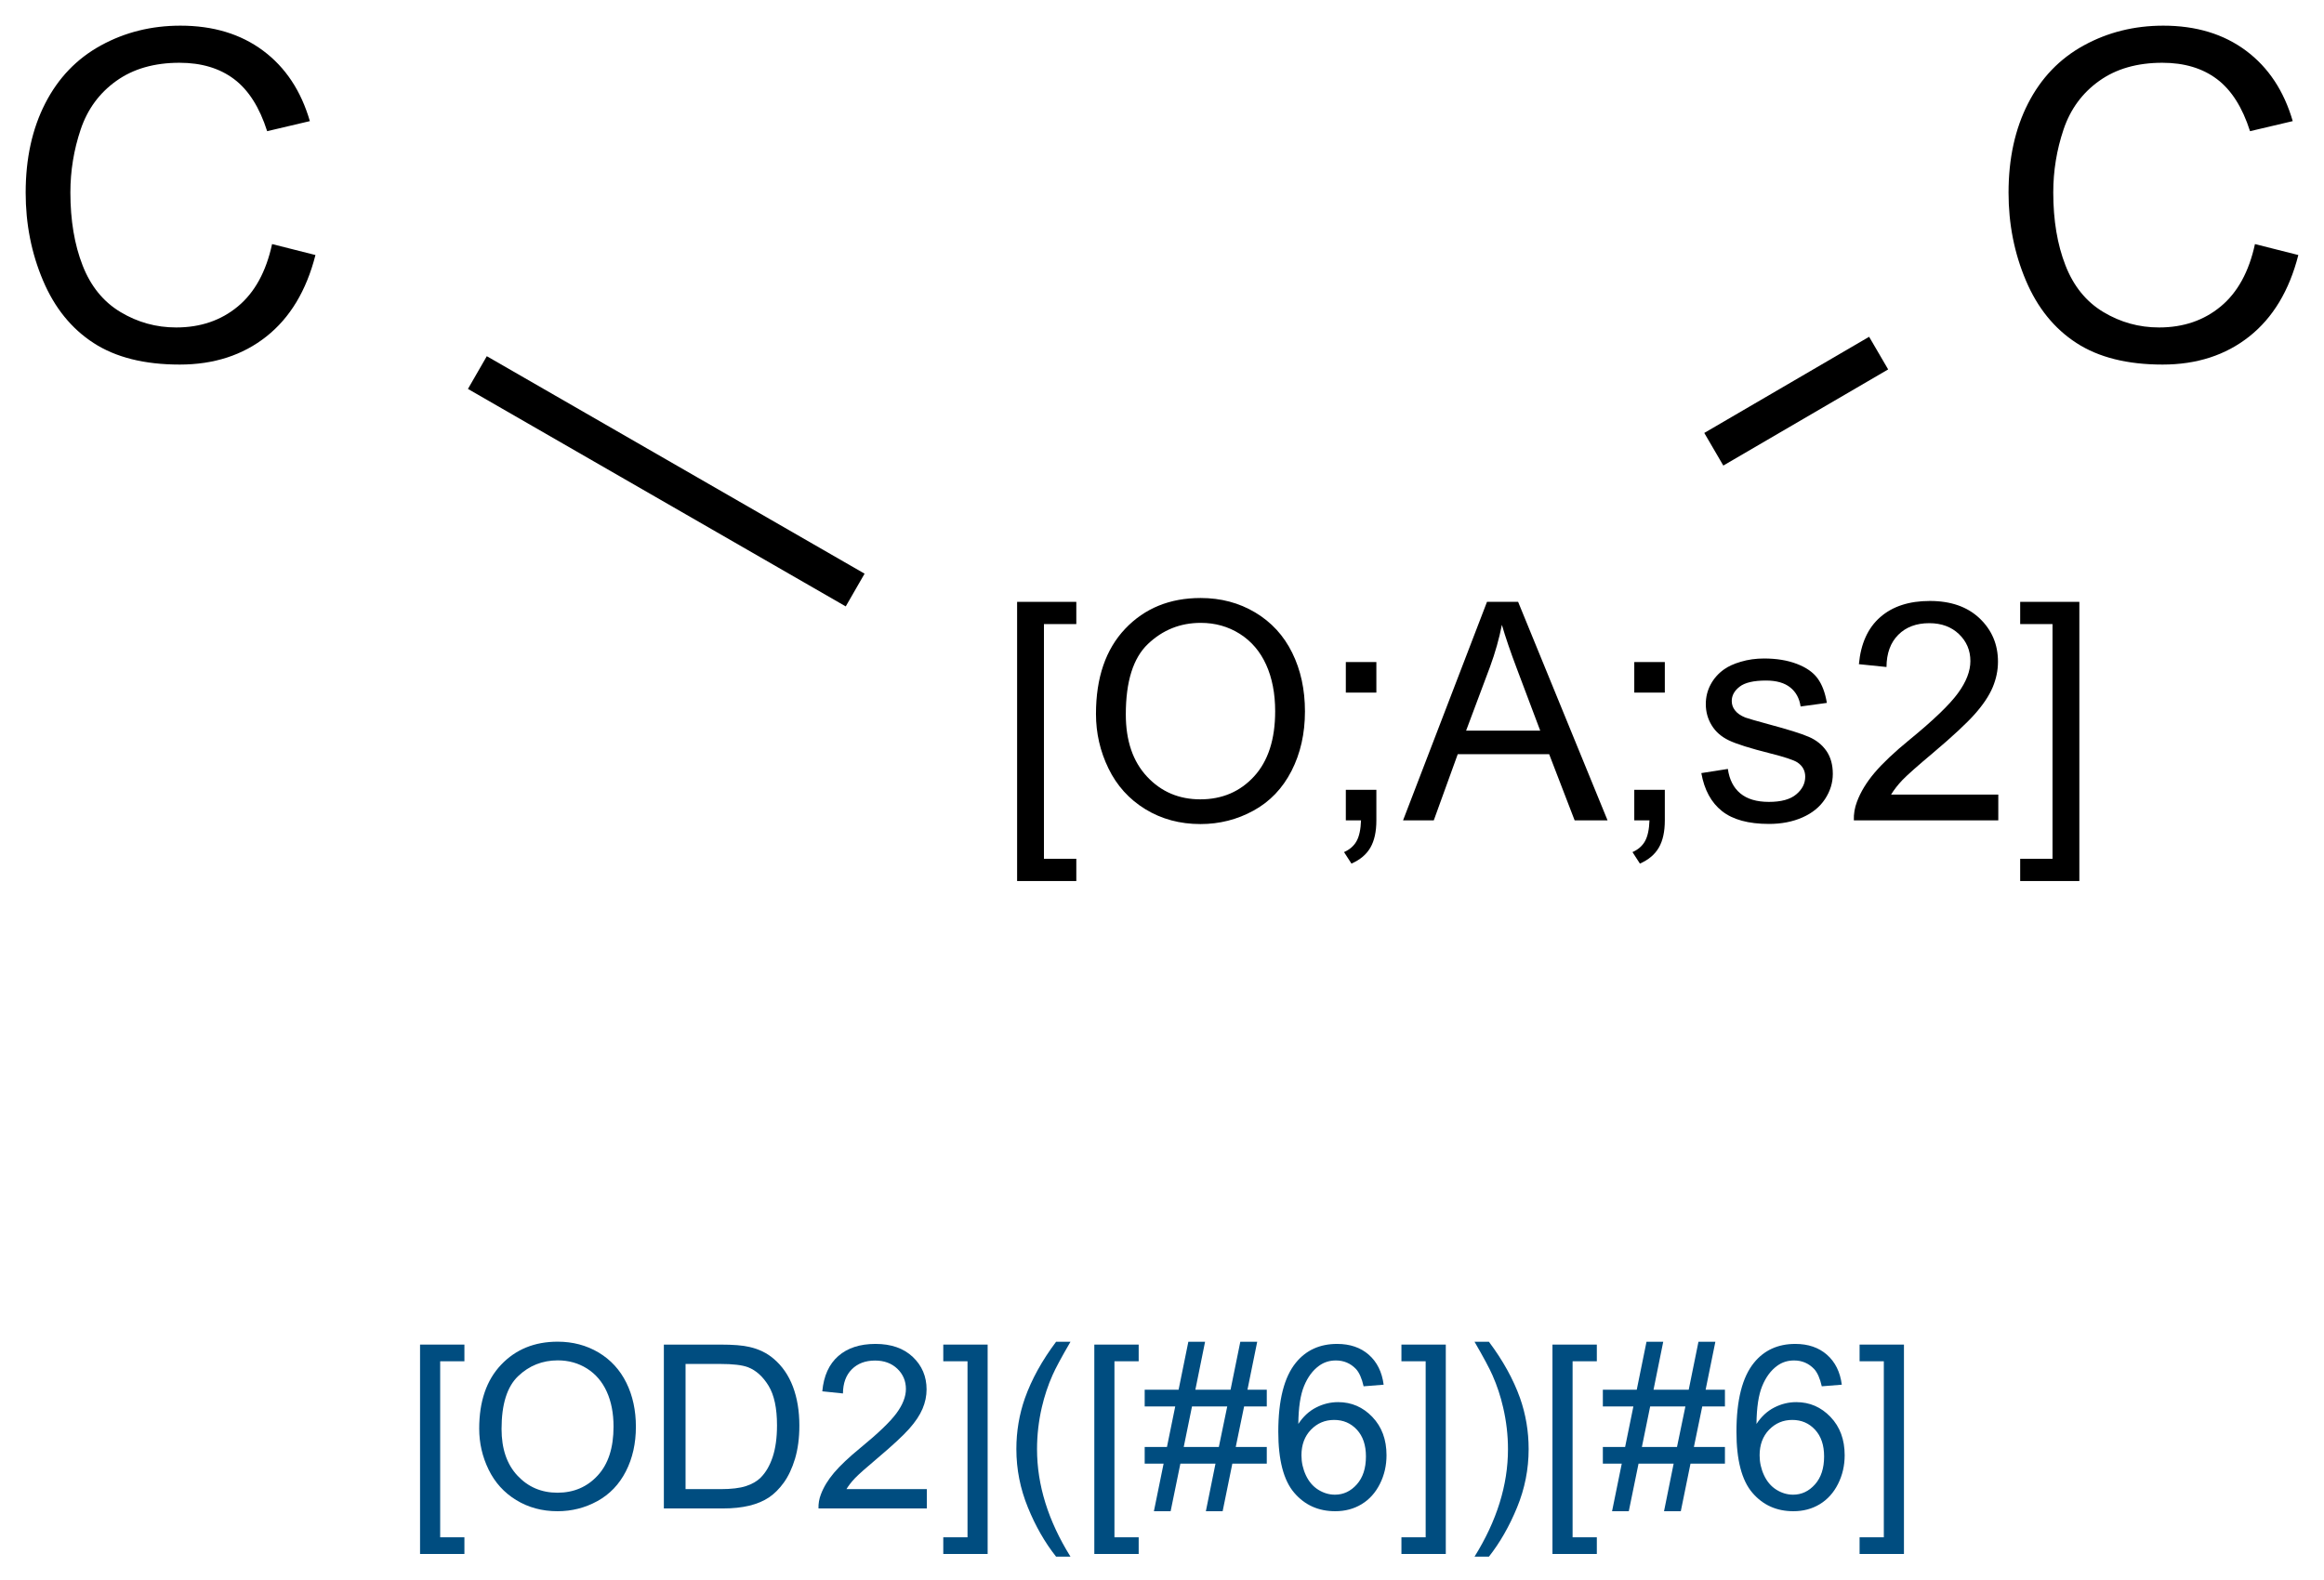
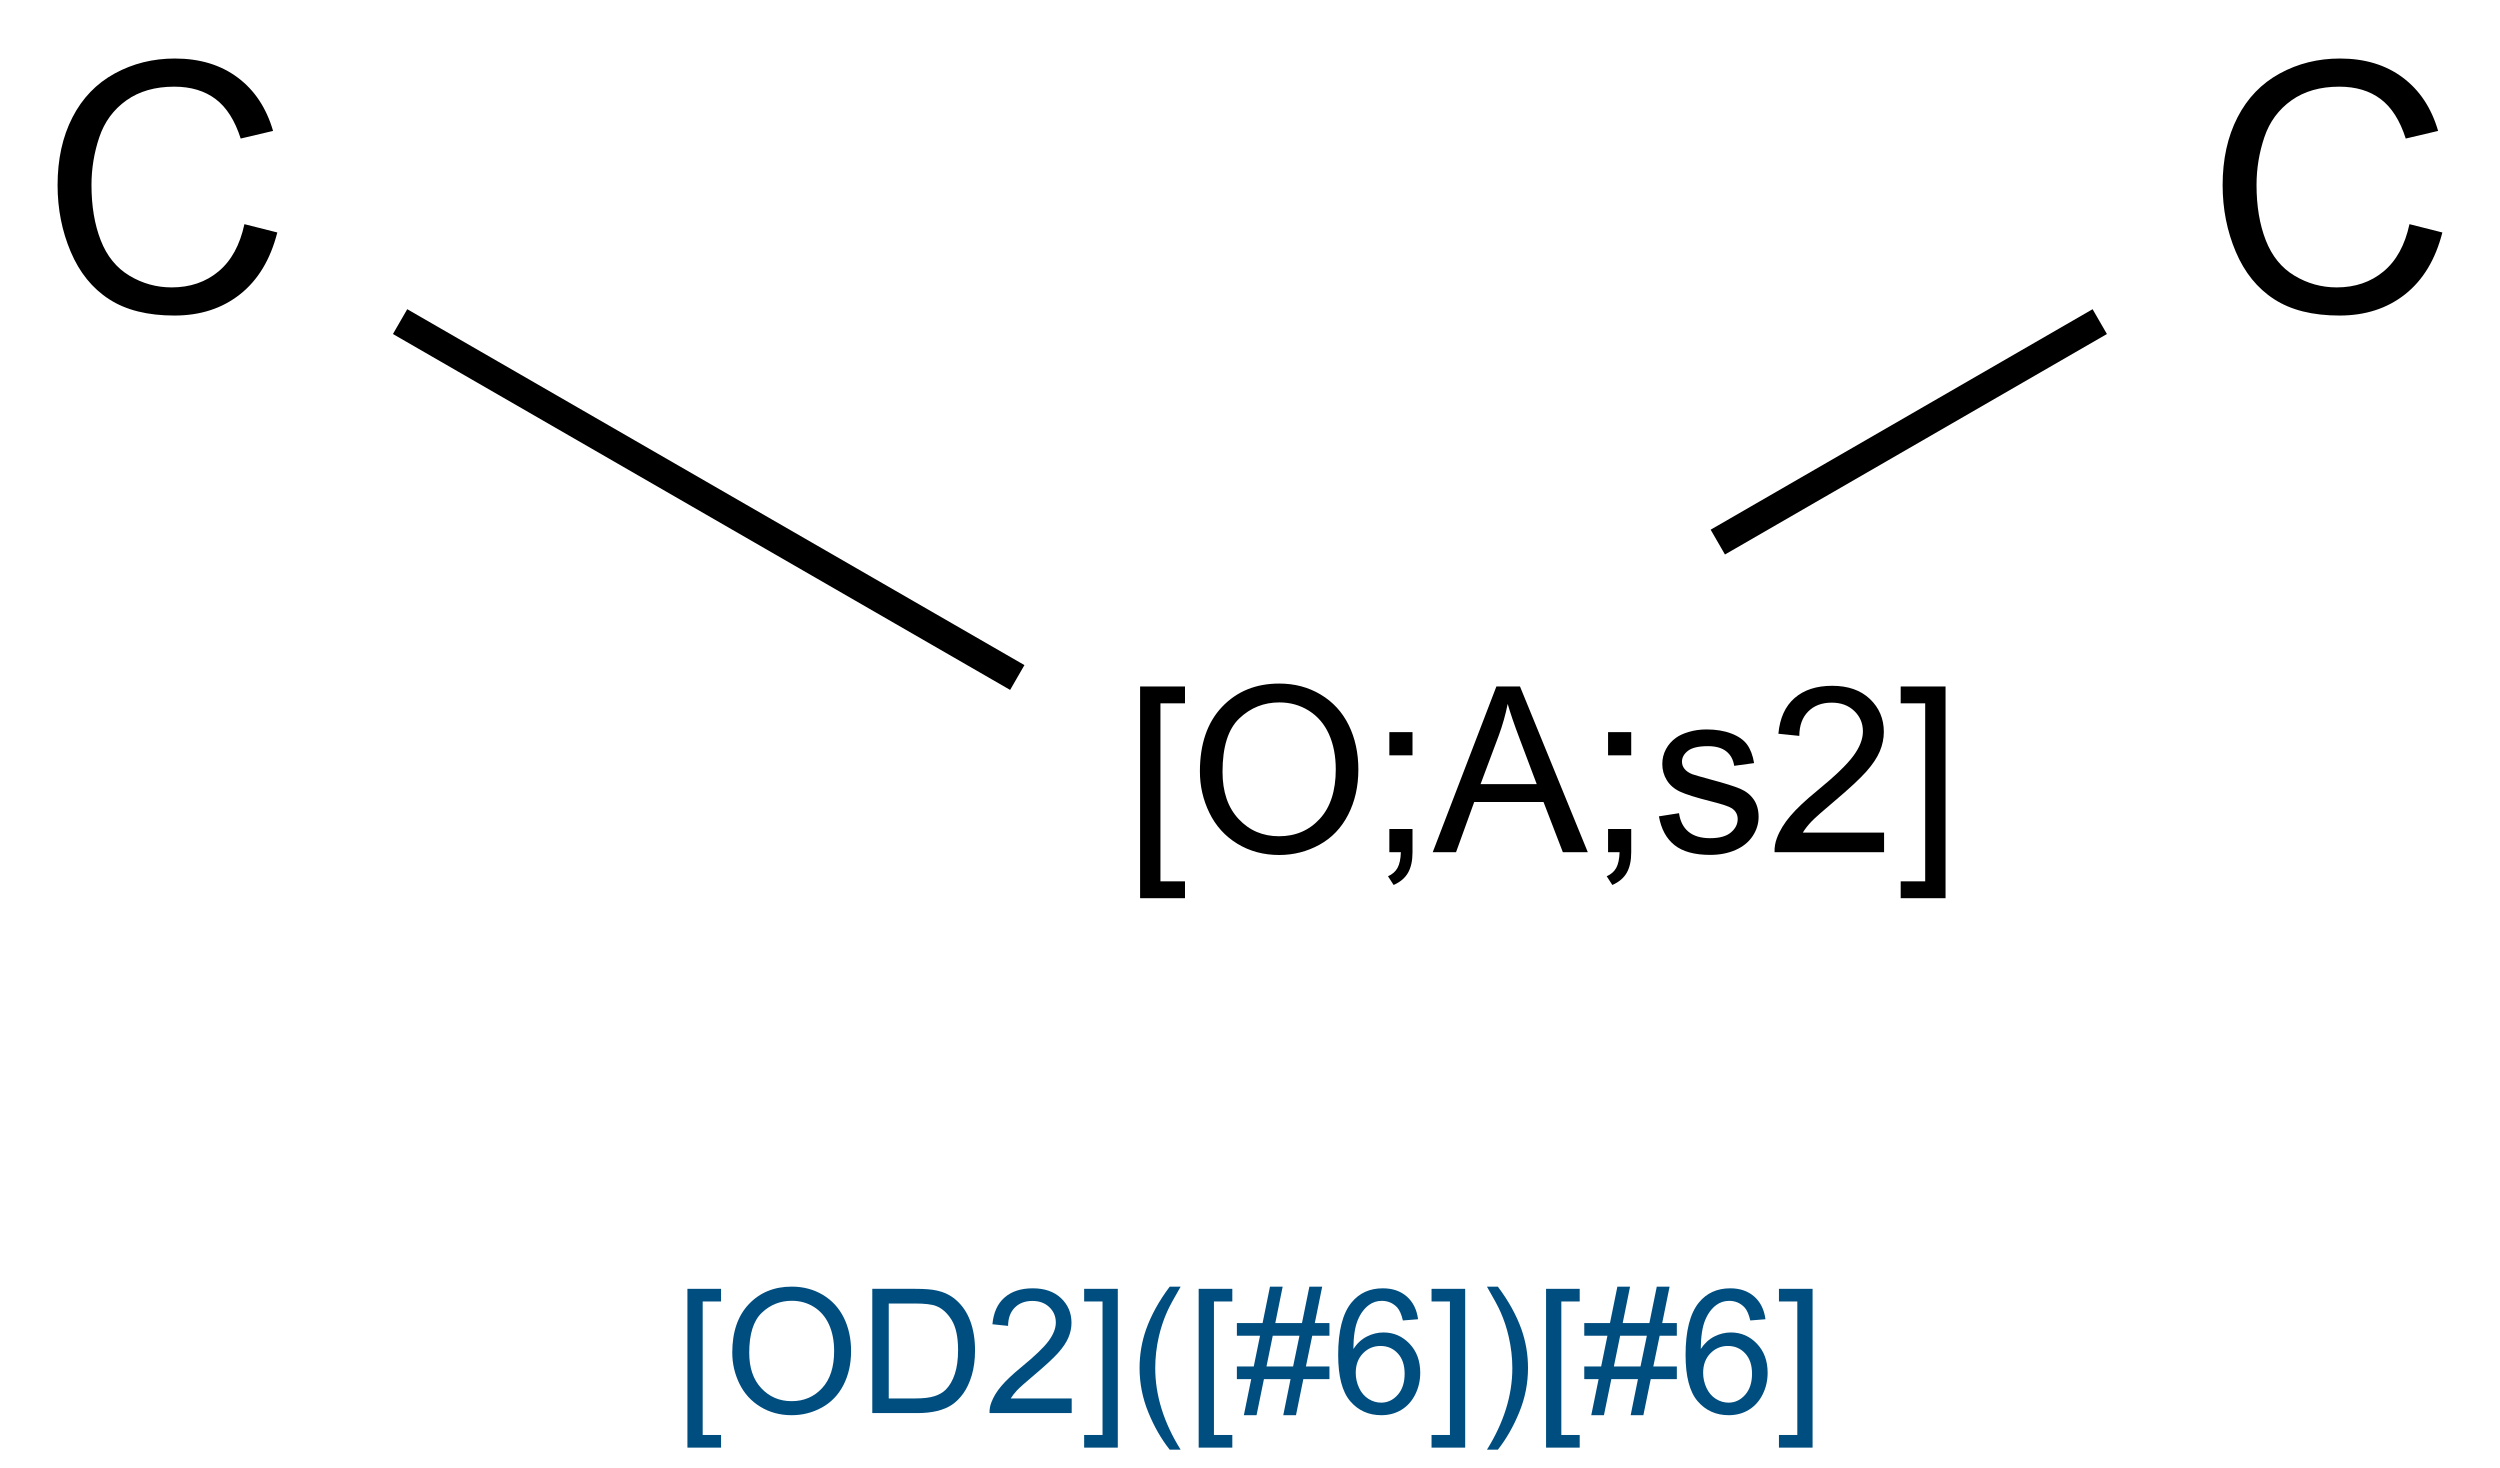
- <svg xmlns="http://www.w3.org/2000/svg" xmlns:xlink="http://www.w3.org/1999/xlink" width="203pt" height="138pt" viewBox="0 0 203 138" version="1.1">
+ <svg xmlns="http://www.w3.org/2000/svg" xmlns:xlink="http://www.w3.org/1999/xlink" width="288" height="169" viewBox="0 0 288 169">
  <defs>
    <g>
-       <symbol overflow="visible" id="glyph0-0">
-         <path style="stroke:none;" d="M 1.809 5.301 L 1.809 -19.09 L 6.98 -19.09 L 6.98 -17.148 L 4.152 -17.148 L 4.152 3.359 L 6.98 3.359 L 6.98 5.301 Z M 1.809 5.301 " />
-       </symbol>
-       <symbol overflow="visible" id="glyph0-1">
-         <path style="stroke:none;" d="M 1.289 -9.297 C 1.289 -12.465 2.141 -14.945 3.84 -16.738 C 5.543 -18.531 7.738 -19.426 10.43 -19.426 C 12.191 -19.426 13.781 -19.008 15.195 -18.164 C 16.609 -17.32 17.688 -16.148 18.43 -14.641 C 19.172 -13.137 19.543 -11.43 19.543 -9.52 C 19.543 -7.582 19.152 -5.852 18.371 -4.324 C 17.59 -2.797 16.484 -1.637 15.051 -0.852 C 13.621 -0.066 12.074 0.324 10.418 0.324 C 8.621 0.324 7.016 -0.109 5.598 -0.977 C 4.184 -1.844 3.113 -3.031 2.383 -4.531 C 1.652 -6.031 1.289 -7.621 1.289 -9.297 Z M 3.895 -9.258 C 3.895 -6.957 4.512 -5.145 5.75 -3.82 C 6.984 -2.496 8.539 -1.836 10.402 -1.836 C 12.305 -1.836 13.871 -2.504 15.098 -3.84 C 16.324 -5.176 16.941 -7.074 16.941 -9.531 C 16.941 -11.086 16.676 -12.441 16.152 -13.602 C 15.629 -14.758 14.859 -15.656 13.848 -16.297 C 12.836 -16.934 11.703 -17.254 10.441 -17.254 C 8.652 -17.254 7.117 -16.637 5.828 -15.41 C 4.539 -14.184 3.895 -12.133 3.895 -9.258 Z M 3.895 -9.258 " />
-       </symbol>
-       <symbol overflow="visible" id="glyph0-2">
-         <path style="stroke:none;" d="M 2.371 -11.16 L 2.371 -13.828 L 5.039 -13.828 L 5.039 -11.16 Z M 2.371 0 L 2.371 -2.668 L 5.039 -2.668 L 5.039 0 C 5.039 0.98 4.867 1.773 4.52 2.375 C 4.172 2.98 3.621 3.445 2.863 3.777 L 2.215 2.773 C 2.707 2.555 3.074 2.238 3.309 1.816 C 3.543 1.395 3.672 0.789 3.699 0 Z M 2.371 0 " />
-       </symbol>
-       <symbol overflow="visible" id="glyph0-3">
-         <path style="stroke:none;" d="M -0.039 0 L 7.293 -19.09 L 10.012 -19.09 L 17.824 0 L 14.949 0 L 12.723 -5.781 L 4.738 -5.781 L 2.645 0 Z M 5.469 -7.84 L 11.941 -7.84 L 9.949 -13.125 C 9.34 -14.73 8.891 -16.051 8.594 -17.082 C 8.352 -15.859 8.008 -14.645 7.566 -13.438 Z M 5.469 -7.84 " />
-       </symbol>
-       <symbol overflow="visible" id="glyph0-4">
-         <path style="stroke:none;" d="M 0.82 -4.129 L 3.137 -4.492 C 3.27 -3.562 3.629 -2.852 4.227 -2.355 C 4.82 -1.863 5.652 -1.613 6.719 -1.613 C 7.797 -1.613 8.594 -1.832 9.113 -2.273 C 9.637 -2.711 9.895 -3.227 9.895 -3.816 C 9.895 -4.344 9.664 -4.762 9.207 -5.066 C 8.887 -5.273 8.086 -5.539 6.809 -5.859 C 5.09 -6.293 3.898 -6.668 3.234 -6.984 C 2.57 -7.301 2.066 -7.742 1.727 -8.301 C 1.383 -8.859 1.211 -9.48 1.211 -10.156 C 1.211 -10.773 1.352 -11.344 1.633 -11.867 C 1.914 -12.395 2.301 -12.828 2.785 -13.176 C 3.152 -13.445 3.648 -13.676 4.277 -13.859 C 4.906 -14.047 5.582 -14.141 6.301 -14.141 C 7.387 -14.141 8.34 -13.984 9.16 -13.672 C 9.98 -13.359 10.586 -12.938 10.977 -12.402 C 11.367 -11.867 11.637 -11.156 11.785 -10.262 L 9.492 -9.949 C 9.387 -10.66 9.086 -11.215 8.586 -11.613 C 8.086 -12.012 7.383 -12.215 6.473 -12.215 C 5.395 -12.215 4.625 -12.035 4.168 -11.68 C 3.707 -11.324 3.477 -10.906 3.477 -10.43 C 3.477 -10.125 3.57 -9.852 3.762 -9.609 C 3.953 -9.359 4.254 -9.148 4.66 -8.984 C 4.895 -8.898 5.586 -8.699 6.73 -8.387 C 8.391 -7.941 9.547 -7.582 10.203 -7.297 C 10.859 -7.016 11.371 -6.605 11.746 -6.066 C 12.117 -5.527 12.305 -4.859 12.305 -4.062 C 12.305 -3.281 12.078 -2.547 11.621 -1.855 C 11.164 -1.164 10.508 -0.633 9.648 -0.254 C 8.789 0.125 7.816 0.312 6.73 0.312 C 4.934 0.312 3.566 -0.062 2.625 -0.809 C 1.684 -1.555 1.082 -2.66 0.82 -4.129 Z M 0.82 -4.129 " />
-       </symbol>
-       <symbol overflow="visible" id="glyph0-5">
-         <path style="stroke:none;" d="M 13.426 -2.254 L 13.426 0 L 0.809 0 C 0.789 -0.562 0.883 -1.105 1.082 -1.629 C 1.402 -2.488 1.918 -3.332 2.625 -4.168 C 3.332 -5 4.352 -5.965 5.691 -7.059 C 7.766 -8.758 9.168 -10.105 9.895 -11.102 C 10.625 -12.094 10.988 -13.035 10.988 -13.918 C 10.988 -14.848 10.656 -15.633 9.992 -16.27 C 9.328 -16.906 8.465 -17.227 7.395 -17.227 C 6.266 -17.227 5.363 -16.887 4.688 -16.211 C 4.012 -15.535 3.668 -14.598 3.66 -13.398 L 1.25 -13.645 C 1.414 -15.441 2.035 -16.812 3.113 -17.754 C 4.188 -18.695 5.633 -19.168 7.449 -19.168 C 9.281 -19.168 10.73 -18.66 11.797 -17.645 C 12.863 -16.629 13.398 -15.367 13.398 -13.867 C 13.398 -13.102 13.242 -12.352 12.93 -11.613 C 12.617 -10.875 12.098 -10.102 11.375 -9.285 C 10.648 -8.469 9.445 -7.348 7.762 -5.926 C 6.355 -4.746 5.453 -3.941 5.051 -3.523 C 4.652 -3.102 4.324 -2.68 4.062 -2.254 Z M 13.426 -2.254 " />
-       </symbol>
-       <symbol overflow="visible" id="glyph0-6">
-         <path style="stroke:none;" d="M 5.676 5.301 L 0.508 5.301 L 0.508 3.359 L 3.332 3.359 L 3.332 -17.148 L 0.508 -17.148 L 0.508 -19.09 L 5.676 -19.09 Z M 5.676 5.301 " />
-       </symbol>
-       <symbol overflow="visible" id="glyph1-0">
-         <path style="stroke:none;" d="M 23.516 -10.039 L 27.305 -9.082 C 26.512 -5.969 25.082 -3.598 23.02 -1.965 C 20.953 -0.328 18.43 0.488 15.449 0.488 C 12.363 0.488 9.855 -0.141 7.922 -1.398 C 5.988 -2.652 4.516 -4.473 3.508 -6.855 C 2.496 -9.238 1.992 -11.797 1.992 -14.531 C 1.992 -17.512 2.562 -20.113 3.703 -22.336 C 4.84 -24.555 6.461 -26.242 8.566 -27.395 C 10.668 -28.547 12.98 -29.121 15.508 -29.121 C 18.371 -29.121 20.781 -28.391 22.734 -26.934 C 24.688 -25.477 26.047 -23.426 26.816 -20.781 L 23.086 -19.902 C 22.422 -21.984 21.457 -23.504 20.195 -24.453 C 18.934 -25.402 17.344 -25.879 15.43 -25.879 C 13.23 -25.879 11.391 -25.352 9.914 -24.297 C 8.434 -23.242 7.395 -21.828 6.797 -20.051 C 6.199 -18.273 5.898 -16.438 5.898 -14.551 C 5.898 -12.117 6.254 -9.992 6.965 -8.176 C 7.672 -6.359 8.777 -5 10.273 -4.102 C 11.77 -3.203 13.391 -2.754 15.137 -2.754 C 17.258 -2.754 19.055 -3.367 20.527 -4.59 C 22 -5.812 22.996 -7.629 23.516 -10.039 Z M 23.516 -10.039 " />
-       </symbol>
-       <symbol overflow="visible" id="glyph2-0">
-         <path style="stroke:none;" d="M 1.359 3.977 L 1.359 -14.316 L 5.234 -14.316 L 5.234 -12.859 L 3.117 -12.859 L 3.117 2.52 L 5.234 2.52 L 5.234 3.977 Z M 1.359 3.977 " />
-       </symbol>
-       <symbol overflow="visible" id="glyph2-1">
-         <path style="stroke:none;" d="M 0.969 -6.973 C 0.969 -9.348 1.605 -11.211 2.883 -12.555 C 4.156 -13.898 5.805 -14.57 7.82 -14.57 C 9.145 -14.57 10.336 -14.254 11.398 -13.625 C 12.457 -12.992 13.266 -12.109 13.824 -10.98 C 14.379 -9.852 14.656 -8.57 14.656 -7.141 C 14.656 -5.688 14.367 -4.387 13.781 -3.242 C 13.195 -2.098 12.363 -1.23 11.289 -0.641 C 10.215 -0.051 9.055 0.242 7.812 0.242 C 6.465 0.242 5.262 -0.082 4.199 -0.734 C 3.137 -1.383 2.336 -2.273 1.789 -3.398 C 1.242 -4.523 0.969 -5.715 0.969 -6.973 Z M 2.922 -6.945 C 2.922 -5.219 3.383 -3.859 4.312 -2.867 C 5.238 -1.875 6.402 -1.375 7.805 -1.375 C 9.23 -1.375 10.402 -1.879 11.324 -2.883 C 12.246 -3.883 12.703 -5.305 12.703 -7.148 C 12.703 -8.312 12.508 -9.332 12.113 -10.199 C 11.719 -11.07 11.145 -11.742 10.387 -12.223 C 9.629 -12.699 8.777 -12.938 7.832 -12.938 C 6.492 -12.938 5.336 -12.48 4.371 -11.559 C 3.402 -10.637 2.922 -9.098 2.922 -6.945 Z M 2.922 -6.945 " />
-       </symbol>
-       <symbol overflow="visible" id="glyph2-2">
-         <path style="stroke:none;" d="M 1.543 0 L 1.543 -14.316 L 6.477 -14.316 C 7.59 -14.316 8.438 -14.25 9.023 -14.109 C 9.844 -13.922 10.543 -13.582 11.125 -13.086 C 11.879 -12.449 12.441 -11.633 12.816 -10.641 C 13.191 -9.648 13.379 -8.512 13.379 -7.234 C 13.379 -6.148 13.25 -5.188 13 -4.344 C 12.746 -3.504 12.418 -2.812 12.023 -2.262 C 11.625 -1.711 11.191 -1.277 10.719 -0.961 C 10.246 -0.645 9.676 -0.406 9.008 -0.242 C 8.34 -0.082 7.574 0 6.711 0 Z M 3.438 -1.688 L 6.492 -1.688 C 7.438 -1.688 8.18 -1.777 8.715 -1.953 C 9.254 -2.129 9.68 -2.375 10 -2.695 C 10.449 -3.145 10.801 -3.75 11.051 -4.508 C 11.301 -5.266 11.426 -6.184 11.426 -7.266 C 11.426 -8.762 11.18 -9.914 10.688 -10.719 C 10.195 -11.523 9.602 -12.062 8.898 -12.336 C 8.391 -12.531 7.57 -12.625 6.445 -12.625 L 3.438 -12.625 Z M 3.438 -1.688 " />
-       </symbol>
-       <symbol overflow="visible" id="glyph2-3">
-         <path style="stroke:none;" d="M 10.07 -1.688 L 10.07 0 L 0.605 0 C 0.594 -0.422 0.66 -0.828 0.812 -1.219 C 1.051 -1.863 1.438 -2.5 1.969 -3.125 C 2.5 -3.75 3.266 -4.473 4.266 -5.293 C 5.824 -6.57 6.875 -7.578 7.422 -8.324 C 7.969 -9.07 8.242 -9.773 8.242 -10.438 C 8.242 -11.137 7.992 -11.723 7.496 -12.203 C 6.996 -12.68 6.348 -12.922 5.547 -12.922 C 4.699 -12.922 4.023 -12.664 3.516 -12.156 C 3.008 -11.648 2.75 -10.945 2.742 -10.047 L 0.938 -10.234 C 1.062 -11.582 1.527 -12.609 2.336 -13.316 C 3.141 -14.023 4.227 -14.375 5.586 -14.375 C 6.961 -14.375 8.047 -13.992 8.848 -13.234 C 9.648 -12.473 10.047 -11.527 10.047 -10.398 C 10.047 -9.828 9.93 -9.266 9.695 -8.711 C 9.461 -8.156 9.074 -7.574 8.531 -6.961 C 7.988 -6.352 7.082 -5.512 5.82 -4.445 C 4.766 -3.559 4.09 -2.957 3.789 -2.641 C 3.488 -2.324 3.242 -2.008 3.047 -1.688 Z M 10.07 -1.688 " />
-       </symbol>
-       <symbol overflow="visible" id="glyph2-4">
-         <path style="stroke:none;" d="M 4.258 3.977 L 0.383 3.977 L 0.383 2.52 L 2.5 2.52 L 2.5 -12.859 L 0.383 -12.859 L 0.383 -14.316 L 4.258 -14.316 Z M 4.258 3.977 " />
-       </symbol>
-       <symbol overflow="visible" id="glyph2-5">
-         <path style="stroke:none;" d="M 4.68 4.211 C 3.707 2.984 2.887 1.555 2.219 -0.086 C 1.547 -1.727 1.211 -3.43 1.211 -5.188 C 1.211 -6.734 1.461 -8.219 1.961 -9.641 C 2.547 -11.285 3.453 -12.926 4.68 -14.562 L 5.938 -14.562 C 5.148 -13.207 4.629 -12.238 4.375 -11.66 C 3.977 -10.762 3.664 -9.824 3.438 -8.848 C 3.156 -7.629 3.016 -6.406 3.016 -5.176 C 3.016 -2.043 3.992 1.086 5.938 4.211 Z M 4.68 4.211 " />
-       </symbol>
-       <symbol overflow="visible" id="glyph2-6">
-         <path style="stroke:none;" d="M 1.008 0.242 L 1.855 -3.914 L 0.203 -3.914 L 0.203 -5.371 L 2.148 -5.371 L 2.871 -8.914 L 0.203 -8.914 L 0.203 -10.371 L 3.164 -10.371 L 4.016 -14.562 L 5.477 -14.562 L 4.629 -10.371 L 7.703 -10.371 L 8.555 -14.562 L 10.031 -14.562 L 9.18 -10.371 L 10.867 -10.371 L 10.867 -8.914 L 8.887 -8.914 L 8.156 -5.371 L 10.867 -5.371 L 10.867 -3.914 L 7.859 -3.914 L 7.012 0.242 L 5.547 0.242 L 6.387 -3.914 L 3.32 -3.914 L 2.469 0.242 Z M 3.613 -5.371 L 6.68 -5.371 L 7.414 -8.914 L 4.336 -8.914 Z M 3.613 -5.371 " />
-       </symbol>
-       <symbol overflow="visible" id="glyph2-7">
-         <path style="stroke:none;" d="M 9.953 -10.812 L 8.203 -10.672 C 8.047 -11.363 7.824 -11.867 7.539 -12.18 C 7.062 -12.68 6.477 -12.93 5.781 -12.93 C 5.223 -12.93 4.73 -12.773 4.305 -12.461 C 3.754 -12.059 3.316 -11.469 3 -10.695 C 2.68 -9.918 2.512 -8.816 2.5 -7.383 C 2.922 -8.027 3.441 -8.508 4.055 -8.82 C 4.664 -9.133 5.305 -9.289 5.977 -9.289 C 7.148 -9.289 8.145 -8.855 8.969 -7.992 C 9.793 -7.129 10.203 -6.016 10.203 -4.648 C 10.203 -3.75 10.012 -2.914 9.625 -2.145 C 9.238 -1.371 8.703 -0.781 8.027 -0.371 C 7.352 0.039 6.582 0.242 5.723 0.242 C 4.258 0.242 3.062 -0.293 2.141 -1.371 C 1.215 -2.449 0.75 -4.227 0.75 -6.699 C 0.75 -9.465 1.262 -11.477 2.285 -12.734 C 3.176 -13.828 4.379 -14.375 5.891 -14.375 C 7.016 -14.375 7.938 -14.059 8.656 -13.43 C 9.375 -12.797 9.809 -11.922 9.953 -10.812 Z M 2.773 -4.641 C 2.773 -4.035 2.902 -3.453 3.16 -2.898 C 3.418 -2.348 3.777 -1.926 4.238 -1.637 C 4.699 -1.348 5.188 -1.203 5.695 -1.203 C 6.438 -1.203 7.074 -1.5 7.609 -2.102 C 8.141 -2.699 8.406 -3.512 8.406 -4.539 C 8.406 -5.531 8.145 -6.309 7.617 -6.879 C 7.09 -7.449 6.426 -7.734 5.625 -7.734 C 4.832 -7.734 4.156 -7.449 3.602 -6.879 C 3.051 -6.309 2.773 -5.562 2.773 -4.641 Z M 2.773 -4.641 " />
-       </symbol>
-       <symbol overflow="visible" id="glyph2-8">
-         <path style="stroke:none;" d="M 2.469 4.211 L 1.211 4.211 C 3.156 1.086 4.133 -2.043 4.133 -5.176 C 4.133 -6.398 3.992 -7.613 3.711 -8.82 C 3.488 -9.797 3.18 -10.734 2.781 -11.633 C 2.527 -12.219 2.004 -13.195 1.211 -14.562 L 2.469 -14.562 C 3.695 -12.926 4.602 -11.285 5.188 -9.641 C 5.688 -8.219 5.938 -6.734 5.938 -5.188 C 5.938 -3.43 5.602 -1.727 4.926 -0.086 C 4.254 1.555 3.434 2.984 2.469 4.211 Z M 2.469 4.211 " />
-       </symbol>
+       <g id="glyph-0-0">
+         <path d="M 3.332 0 L 3.332 -16.668 L 16.668 -16.668 L 16.668 0 Z M 3.75 -0.418 L 16.25 -0.418 L 16.25 -16.25 L 3.75 -16.25 Z M 3.75 -0.418 " />
+       </g>
+       <g id="glyph-0-1">
+         <path d="M 1.809 5.301 L 1.809 -19.09 L 6.98 -19.09 L 6.98 -17.148 L 4.152 -17.148 L 4.152 3.359 L 6.98 3.359 L 6.98 5.301 Z M 1.809 5.301 " />
+       </g>
+       <g id="glyph-0-2">
+         <path d="M 1.289 -9.297 C 1.289 -12.465 2.141 -14.945 3.84 -16.738 C 5.543 -18.531 7.738 -19.426 10.43 -19.426 C 12.191 -19.426 13.781 -19.008 15.195 -18.164 C 16.609 -17.32 17.688 -16.148 18.43 -14.641 C 19.172 -13.137 19.543 -11.43 19.543 -9.52 C 19.543 -7.582 19.152 -5.852 18.371 -4.324 C 17.59 -2.797 16.484 -1.637 15.051 -0.852 C 13.621 -0.066 12.074 0.324 10.418 0.324 C 8.621 0.324 7.016 -0.109 5.598 -0.977 C 4.184 -1.844 3.113 -3.031 2.383 -4.531 C 1.652 -6.031 1.289 -7.621 1.289 -9.297 Z M 3.895 -9.258 C 3.895 -6.957 4.512 -5.145 5.75 -3.82 C 6.984 -2.496 8.539 -1.836 10.402 -1.836 C 12.305 -1.836 13.871 -2.504 15.098 -3.84 C 16.324 -5.176 16.941 -7.074 16.941 -9.531 C 16.941 -11.086 16.676 -12.441 16.152 -13.602 C 15.629 -14.758 14.859 -15.656 13.848 -16.297 C 12.836 -16.934 11.703 -17.254 10.441 -17.254 C 8.652 -17.254 7.117 -16.637 5.828 -15.41 C 4.539 -14.184 3.895 -12.133 3.895 -9.258 Z M 3.895 -9.258 " />
+       </g>
+       <g id="glyph-0-3">
+         <path d="M 2.371 -11.16 L 2.371 -13.828 L 5.039 -13.828 L 5.039 -11.16 Z M 2.371 0 L 2.371 -2.668 L 5.039 -2.668 L 5.039 0 C 5.039 0.98 4.867 1.773 4.52 2.375 C 4.172 2.98 3.621 3.445 2.863 3.777 L 2.215 2.773 C 2.707 2.555 3.074 2.238 3.309 1.816 C 3.543 1.395 3.672 0.789 3.699 0 Z M 2.371 0 " />
+       </g>
+       <g id="glyph-0-4">
+         <path d="M -0.039 0 L 7.293 -19.09 L 10.012 -19.09 L 17.824 0 L 14.949 0 L 12.723 -5.781 L 4.738 -5.781 L 2.645 0 Z M 5.469 -7.84 L 11.941 -7.84 L 9.949 -13.125 C 9.34 -14.73 8.891 -16.051 8.594 -17.082 C 8.352 -15.859 8.008 -14.645 7.566 -13.438 Z M 5.469 -7.84 " />
+       </g>
+       <g id="glyph-0-5">
+         <path d="M 0.82 -4.129 L 3.137 -4.492 C 3.27 -3.562 3.629 -2.852 4.227 -2.355 C 4.82 -1.863 5.652 -1.613 6.719 -1.613 C 7.797 -1.613 8.594 -1.832 9.113 -2.273 C 9.637 -2.711 9.895 -3.227 9.895 -3.816 C 9.895 -4.344 9.664 -4.762 9.207 -5.066 C 8.887 -5.273 8.086 -5.539 6.809 -5.859 C 5.09 -6.293 3.898 -6.668 3.234 -6.984 C 2.57 -7.301 2.066 -7.742 1.727 -8.301 C 1.383 -8.859 1.211 -9.48 1.211 -10.156 C 1.211 -10.773 1.352 -11.344 1.633 -11.867 C 1.914 -12.395 2.301 -12.828 2.785 -13.176 C 3.152 -13.445 3.648 -13.676 4.277 -13.859 C 4.906 -14.047 5.582 -14.141 6.301 -14.141 C 7.387 -14.141 8.34 -13.984 9.16 -13.672 C 9.98 -13.359 10.586 -12.938 10.977 -12.402 C 11.367 -11.867 11.637 -11.156 11.785 -10.262 L 9.492 -9.949 C 9.387 -10.66 9.086 -11.215 8.586 -11.613 C 8.086 -12.012 7.383 -12.215 6.473 -12.215 C 5.395 -12.215 4.625 -12.035 4.168 -11.68 C 3.707 -11.324 3.477 -10.906 3.477 -10.43 C 3.477 -10.125 3.57 -9.852 3.762 -9.609 C 3.953 -9.359 4.254 -9.148 4.66 -8.984 C 4.895 -8.898 5.586 -8.699 6.73 -8.387 C 8.391 -7.941 9.547 -7.582 10.203 -7.297 C 10.859 -7.016 11.371 -6.605 11.746 -6.066 C 12.117 -5.527 12.305 -4.859 12.305 -4.062 C 12.305 -3.281 12.078 -2.547 11.621 -1.855 C 11.164 -1.164 10.508 -0.633 9.648 -0.254 C 8.789 0.125 7.816 0.312 6.73 0.312 C 4.934 0.312 3.566 -0.062 2.625 -0.809 C 1.684 -1.555 1.082 -2.66 0.82 -4.129 Z M 0.82 -4.129 " />
+       </g>
+       <g id="glyph-0-6">
+         <path d="M 13.426 -2.254 L 13.426 0 L 0.809 0 C 0.789 -0.562 0.883 -1.105 1.082 -1.629 C 1.402 -2.488 1.918 -3.332 2.625 -4.168 C 3.332 -5 4.352 -5.965 5.691 -7.059 C 7.766 -8.758 9.168 -10.105 9.895 -11.102 C 10.625 -12.094 10.988 -13.035 10.988 -13.918 C 10.988 -14.848 10.656 -15.633 9.992 -16.27 C 9.328 -16.906 8.465 -17.227 7.395 -17.227 C 6.266 -17.227 5.363 -16.887 4.688 -16.211 C 4.012 -15.535 3.668 -14.598 3.66 -13.398 L 1.25 -13.645 C 1.414 -15.441 2.035 -16.812 3.113 -17.754 C 4.188 -18.695 5.633 -19.168 7.449 -19.168 C 9.281 -19.168 10.73 -18.66 11.797 -17.645 C 12.863 -16.629 13.398 -15.367 13.398 -13.867 C 13.398 -13.102 13.242 -12.352 12.93 -11.613 C 12.617 -10.875 12.098 -10.102 11.375 -9.285 C 10.648 -8.469 9.445 -7.348 7.762 -5.926 C 6.355 -4.746 5.453 -3.941 5.051 -3.523 C 4.652 -3.102 4.324 -2.68 4.062 -2.254 Z M 13.426 -2.254 " />
+       </g>
+       <g id="glyph-0-7">
+         <path d="M 5.676 5.301 L 0.508 5.301 L 0.508 3.359 L 3.332 3.359 L 3.332 -17.148 L 0.508 -17.148 L 0.508 -19.09 L 5.676 -19.09 Z M 5.676 5.301 " />
+       </g>
+       <g id="glyph-1-0">
+         <path d="M 5 0 L 5 -25 L 25 -25 L 25 0 Z M 5.625 -0.625 L 24.375 -0.625 L 24.375 -24.375 L 5.625 -24.375 Z M 5.625 -0.625 " />
+       </g>
+       <g id="glyph-1-1">
+         <path d="M 23.516 -10.039 L 27.305 -9.082 C 26.512 -5.969 25.082 -3.598 23.02 -1.965 C 20.953 -0.328 18.43 0.488 15.449 0.488 C 12.363 0.488 9.855 -0.141 7.922 -1.398 C 5.988 -2.652 4.516 -4.473 3.508 -6.855 C 2.496 -9.238 1.992 -11.797 1.992 -14.531 C 1.992 -17.512 2.562 -20.113 3.703 -22.336 C 4.84 -24.555 6.461 -26.242 8.566 -27.395 C 10.668 -28.547 12.98 -29.121 15.508 -29.121 C 18.371 -29.121 20.781 -28.391 22.734 -26.934 C 24.688 -25.477 26.047 -23.426 26.816 -20.781 L 23.086 -19.902 C 22.422 -21.984 21.457 -23.504 20.195 -24.453 C 18.934 -25.402 17.344 -25.879 15.43 -25.879 C 13.23 -25.879 11.391 -25.352 9.914 -24.297 C 8.434 -23.242 7.395 -21.828 6.797 -20.051 C 6.199 -18.273 5.898 -16.438 5.898 -14.551 C 5.898 -12.117 6.254 -9.992 6.965 -8.176 C 7.672 -6.359 8.777 -5 10.273 -4.102 C 11.77 -3.203 13.391 -2.754 15.137 -2.754 C 17.258 -2.754 19.055 -3.367 20.527 -4.59 C 22 -5.812 22.996 -7.629 23.516 -10.039 Z M 23.516 -10.039 " />
+       </g>
+       <g id="glyph-2-0">
+         <path d="M 2.5 0 L 2.5 -12.5 L 12.5 -12.5 L 12.5 0 Z M 2.812 -0.312 L 12.188 -0.312 L 12.188 -12.188 L 2.812 -12.188 Z M 2.812 -0.312 " />
+       </g>
+       <g id="glyph-2-1">
+         <path d="M 1.359 3.977 L 1.359 -14.316 L 5.234 -14.316 L 5.234 -12.859 L 3.117 -12.859 L 3.117 2.52 L 5.234 2.52 L 5.234 3.977 Z M 1.359 3.977 " />
+       </g>
+       <g id="glyph-2-2">
+         <path d="M 0.969 -6.973 C 0.969 -9.348 1.605 -11.211 2.883 -12.555 C 4.156 -13.898 5.805 -14.57 7.82 -14.57 C 9.145 -14.57 10.336 -14.254 11.398 -13.625 C 12.457 -12.992 13.266 -12.109 13.824 -10.98 C 14.379 -9.852 14.656 -8.57 14.656 -7.141 C 14.656 -5.688 14.367 -4.387 13.781 -3.242 C 13.195 -2.098 12.363 -1.23 11.289 -0.641 C 10.215 -0.051 9.055 0.242 7.812 0.242 C 6.465 0.242 5.262 -0.082 4.199 -0.734 C 3.137 -1.383 2.336 -2.273 1.789 -3.398 C 1.242 -4.523 0.969 -5.715 0.969 -6.973 Z M 2.922 -6.945 C 2.922 -5.219 3.383 -3.859 4.312 -2.867 C 5.238 -1.875 6.402 -1.375 7.805 -1.375 C 9.23 -1.375 10.402 -1.879 11.324 -2.883 C 12.246 -3.883 12.703 -5.305 12.703 -7.148 C 12.703 -8.312 12.508 -9.332 12.113 -10.199 C 11.719 -11.07 11.145 -11.742 10.387 -12.223 C 9.629 -12.699 8.777 -12.938 7.832 -12.938 C 6.492 -12.938 5.336 -12.48 4.371 -11.559 C 3.402 -10.637 2.922 -9.098 2.922 -6.945 Z M 2.922 -6.945 " />
+       </g>
+       <g id="glyph-2-3">
+         <path d="M 1.543 0 L 1.543 -14.316 L 6.477 -14.316 C 7.59 -14.316 8.438 -14.25 9.023 -14.109 C 9.844 -13.922 10.543 -13.582 11.125 -13.086 C 11.879 -12.449 12.441 -11.633 12.816 -10.641 C 13.191 -9.648 13.379 -8.512 13.379 -7.234 C 13.379 -6.148 13.25 -5.188 13 -4.344 C 12.746 -3.504 12.418 -2.812 12.023 -2.262 C 11.625 -1.711 11.191 -1.277 10.719 -0.961 C 10.246 -0.645 9.676 -0.406 9.008 -0.242 C 8.34 -0.082 7.574 0 6.711 0 Z M 3.438 -1.688 L 6.492 -1.688 C 7.438 -1.688 8.18 -1.777 8.715 -1.953 C 9.254 -2.129 9.68 -2.375 10 -2.695 C 10.449 -3.145 10.801 -3.75 11.051 -4.508 C 11.301 -5.266 11.426 -6.184 11.426 -7.266 C 11.426 -8.762 11.18 -9.914 10.688 -10.719 C 10.195 -11.523 9.602 -12.062 8.898 -12.336 C 8.391 -12.531 7.57 -12.625 6.445 -12.625 L 3.438 -12.625 Z M 3.438 -1.688 " />
+       </g>
+       <g id="glyph-2-4">
+         <path d="M 10.07 -1.688 L 10.07 0 L 0.605 0 C 0.594 -0.422 0.66 -0.828 0.812 -1.219 C 1.051 -1.863 1.438 -2.5 1.969 -3.125 C 2.5 -3.75 3.266 -4.473 4.266 -5.293 C 5.824 -6.57 6.875 -7.578 7.422 -8.324 C 7.969 -9.07 8.242 -9.773 8.242 -10.438 C 8.242 -11.137 7.992 -11.723 7.496 -12.203 C 6.996 -12.68 6.348 -12.922 5.547 -12.922 C 4.699 -12.922 4.023 -12.664 3.516 -12.156 C 3.008 -11.648 2.75 -10.945 2.742 -10.047 L 0.938 -10.234 C 1.062 -11.582 1.527 -12.609 2.336 -13.316 C 3.141 -14.023 4.227 -14.375 5.586 -14.375 C 6.961 -14.375 8.047 -13.992 8.848 -13.234 C 9.648 -12.473 10.047 -11.527 10.047 -10.398 C 10.047 -9.828 9.93 -9.266 9.695 -8.711 C 9.461 -8.156 9.074 -7.574 8.531 -6.961 C 7.988 -6.352 7.082 -5.512 5.82 -4.445 C 4.766 -3.559 4.09 -2.957 3.789 -2.641 C 3.488 -2.324 3.242 -2.008 3.047 -1.688 Z M 10.07 -1.688 " />
+       </g>
+       <g id="glyph-2-5">
+         <path d="M 4.258 3.977 L 0.383 3.977 L 0.383 2.52 L 2.5 2.52 L 2.5 -12.859 L 0.383 -12.859 L 0.383 -14.316 L 4.258 -14.316 Z M 4.258 3.977 " />
+       </g>
+       <g id="glyph-2-6">
+         <path d="M 4.68 4.211 C 3.707 2.984 2.887 1.555 2.219 -0.086 C 1.547 -1.727 1.211 -3.43 1.211 -5.188 C 1.211 -6.734 1.461 -8.219 1.961 -9.641 C 2.547 -11.285 3.453 -12.926 4.68 -14.562 L 5.938 -14.562 C 5.148 -13.207 4.629 -12.238 4.375 -11.66 C 3.977 -10.762 3.664 -9.824 3.438 -8.848 C 3.156 -7.629 3.016 -6.406 3.016 -5.176 C 3.016 -2.043 3.992 1.086 5.938 4.211 Z M 4.68 4.211 " />
+       </g>
+       <g id="glyph-2-7">
+         <path d="M 1.008 0.242 L 1.855 -3.914 L 0.203 -3.914 L 0.203 -5.371 L 2.148 -5.371 L 2.871 -8.914 L 0.203 -8.914 L 0.203 -10.371 L 3.164 -10.371 L 4.016 -14.562 L 5.477 -14.562 L 4.629 -10.371 L 7.703 -10.371 L 8.555 -14.562 L 10.031 -14.562 L 9.18 -10.371 L 10.867 -10.371 L 10.867 -8.914 L 8.887 -8.914 L 8.156 -5.371 L 10.867 -5.371 L 10.867 -3.914 L 7.859 -3.914 L 7.012 0.242 L 5.547 0.242 L 6.387 -3.914 L 3.32 -3.914 L 2.469 0.242 Z M 3.613 -5.371 L 6.68 -5.371 L 7.414 -8.914 L 4.336 -8.914 Z M 3.613 -5.371 " />
+       </g>
+       <g id="glyph-2-8">
+         <path d="M 9.953 -10.812 L 8.203 -10.672 C 8.047 -11.363 7.824 -11.867 7.539 -12.18 C 7.062 -12.68 6.477 -12.93 5.781 -12.93 C 5.223 -12.93 4.73 -12.773 4.305 -12.461 C 3.754 -12.059 3.316 -11.469 3 -10.695 C 2.68 -9.918 2.512 -8.816 2.5 -7.383 C 2.922 -8.027 3.441 -8.508 4.055 -8.82 C 4.664 -9.133 5.305 -9.289 5.977 -9.289 C 7.148 -9.289 8.145 -8.855 8.969 -7.992 C 9.793 -7.129 10.203 -6.016 10.203 -4.648 C 10.203 -3.75 10.012 -2.914 9.625 -2.145 C 9.238 -1.371 8.703 -0.781 8.027 -0.371 C 7.352 0.039 6.582 0.242 5.723 0.242 C 4.258 0.242 3.062 -0.293 2.141 -1.371 C 1.215 -2.449 0.75 -4.227 0.75 -6.699 C 0.75 -9.465 1.262 -11.477 2.285 -12.734 C 3.176 -13.828 4.379 -14.375 5.891 -14.375 C 7.016 -14.375 7.938 -14.059 8.656 -13.43 C 9.375 -12.797 9.809 -11.922 9.953 -10.812 Z M 2.773 -4.641 C 2.773 -4.035 2.902 -3.453 3.16 -2.898 C 3.418 -2.348 3.777 -1.926 4.238 -1.637 C 4.699 -1.348 5.188 -1.203 5.695 -1.203 C 6.438 -1.203 7.074 -1.5 7.609 -2.102 C 8.141 -2.699 8.406 -3.512 8.406 -4.539 C 8.406 -5.531 8.145 -6.309 7.617 -6.879 C 7.09 -7.449 6.426 -7.734 5.625 -7.734 C 4.832 -7.734 4.156 -7.449 3.602 -6.879 C 3.051 -6.309 2.773 -5.562 2.773 -4.641 Z M 2.773 -4.641 " />
+       </g>
+       <g id="glyph-2-9">
+         <path d="M 2.469 4.211 L 1.211 4.211 C 3.156 1.086 4.133 -2.043 4.133 -5.176 C 4.133 -6.398 3.992 -7.613 3.711 -8.82 C 3.488 -9.797 3.18 -10.734 2.781 -11.633 C 2.527 -12.219 2.004 -13.195 1.211 -14.562 L 2.469 -14.562 C 3.695 -12.926 4.602 -11.285 5.188 -9.641 C 5.688 -8.219 5.938 -6.734 5.938 -5.188 C 5.938 -3.43 5.602 -1.727 4.926 -0.086 C 4.254 1.555 3.434 2.984 2.469 4.211 Z M 2.469 4.211 " />
+       </g>
    </g>
  </defs>
-   <g id="surface580">
-     <rect x="0" y="0" width="203" height="138" style="fill:rgb(100%,100%,100%);fill-opacity:1;stroke:none;" />
-     <g style="fill:rgb(0%,0%,0%);fill-opacity:1;">
-       <use xlink:href="#glyph0-0" x="87.035" y="71.672" />
-       <use xlink:href="#glyph0-1" x="94.444" y="71.672" />
-       <use xlink:href="#glyph0-2" x="115.186" y="71.672" />
-       <use xlink:href="#glyph0-3" x="122.595" y="71.672" />
-       <use xlink:href="#glyph0-2" x="140.382" y="71.672" />
-       <use xlink:href="#glyph0-4" x="147.79" y="71.672" />
-       <use xlink:href="#glyph0-5" x="161.124" y="71.672" />
-       <use xlink:href="#glyph0-6" x="175.954" y="71.672" />
-     </g>
-     <g style="fill:rgb(0%,0%,0%);fill-opacity:1;">
-       <use xlink:href="#glyph1-0" x="0.25" y="31.363" />
-     </g>
-     <g style="fill:rgb(0%,0%,0%);fill-opacity:1;">
-       <use xlink:href="#glyph1-0" x="173.453" y="31.363" />
-     </g>
-     <path style="fill:none;stroke-width:0.033;stroke-linecap:butt;stroke-linejoin:miter;stroke:rgb(0%,0%,0%);stroke-opacity:1;stroke-miterlimit:10;" d="M 0.598 0.345 L 0.268 0.155 " transform="matrix(100,0,0,100,14.89844,17.0498)" />
-     <path style="fill:none;stroke-width:0.033;stroke-linecap:butt;stroke-linejoin:miter;stroke:rgb(0%,0%,0%);stroke-opacity:1;stroke-miterlimit:10;" d="M 1.348 0.222 L 1.492 0.138 " transform="matrix(100,0,0,100,14.89844,17.0498)" />
-     <g style="fill:rgb(0%,30%,50%);fill-opacity:1;">
-       <use xlink:href="#glyph2-0" x="35.332" y="131.789" />
-       <use xlink:href="#glyph2-1" x="40.889" y="131.789" />
-       <use xlink:href="#glyph2-2" x="56.445" y="131.789" />
-       <use xlink:href="#glyph2-3" x="70.889" y="131.789" />
-       <use xlink:href="#glyph2-4" x="82.012" y="131.789" />
-       <use xlink:href="#glyph2-5" x="87.568" y="131.789" />
-       <use xlink:href="#glyph2-0" x="94.229" y="131.789" />
-       <use xlink:href="#glyph2-6" x="99.785" y="131.789" />
-       <use xlink:href="#glyph2-7" x="110.908" y="131.789" />
-       <use xlink:href="#glyph2-4" x="122.031" y="131.789" />
-       <use xlink:href="#glyph2-8" x="127.588" y="131.789" />
-       <use xlink:href="#glyph2-0" x="134.248" y="131.789" />
-       <use xlink:href="#glyph2-6" x="139.805" y="131.789" />
-       <use xlink:href="#glyph2-7" x="150.928" y="131.789" />
-       <use xlink:href="#glyph2-4" x="162.051" y="131.789" />
-     </g>
+   <rect x="-28.8" y="-16.9" width="345.6" height="202.8" fill="rgb(100%, 100%, 100%)" fill-opacity="1" />
+   <path fill="none" stroke-width="0.033" stroke-linecap="butt" stroke-linejoin="miter" stroke="rgb(0%, 0%, 0%)" stroke-opacity="1" stroke-miterlimit="10" d="M 0.979 0.565 L 0.268 0.155 " transform="matrix(100, 0, 0, 100, 19.29102, 21.5498)" />
+   <path fill="none" stroke-width="0.033" stroke-linecap="butt" stroke-linejoin="miter" stroke="rgb(0%, 0%, 0%)" stroke-opacity="1" stroke-miterlimit="10" d="M 1.786 0.409 L 2.226 0.155 " transform="matrix(100, 0, 0, 100, 19.29102, 21.5498)" />
+   <g fill="rgb(0%, 0%, 0%)" fill-opacity="1">
+     <use xlink:href="#glyph-0-1" x="129.531" y="98.172" />
+     <use xlink:href="#glyph-0-2" x="136.94" y="98.172" />
+     <use xlink:href="#glyph-0-3" x="157.682" y="98.172" />
+     <use xlink:href="#glyph-0-4" x="165.091" y="98.172" />
+     <use xlink:href="#glyph-0-3" x="182.878" y="98.172" />
+     <use xlink:href="#glyph-0-5" x="190.286" y="98.172" />
+     <use xlink:href="#glyph-0-6" x="203.62" y="98.172" />
+     <use xlink:href="#glyph-0-7" x="218.451" y="98.172" />
+   </g>
+   <g fill="rgb(0%, 0%, 0%)" fill-opacity="1">
+     <use xlink:href="#glyph-1-1" x="4.641" y="35.863" />
+   </g>
+   <g fill="rgb(0%, 0%, 0%)" fill-opacity="1">
+     <use xlink:href="#glyph-1-1" x="254.055" y="35.863" />
+   </g>
+   <g fill="rgb(0%, 30%, 50%)" fill-opacity="1">
+     <use xlink:href="#glyph-2-1" x="77.832" y="162.789" />
+     <use xlink:href="#glyph-2-2" x="83.389" y="162.789" />
+     <use xlink:href="#glyph-2-3" x="98.945" y="162.789" />
+     <use xlink:href="#glyph-2-4" x="113.389" y="162.789" />
+     <use xlink:href="#glyph-2-5" x="124.512" y="162.789" />
+     <use xlink:href="#glyph-2-6" x="130.068" y="162.789" />
+     <use xlink:href="#glyph-2-1" x="136.729" y="162.789" />
+     <use xlink:href="#glyph-2-7" x="142.285" y="162.789" />
+     <use xlink:href="#glyph-2-8" x="153.408" y="162.789" />
+     <use xlink:href="#glyph-2-5" x="164.531" y="162.789" />
+     <use xlink:href="#glyph-2-9" x="170.088" y="162.789" />
+     <use xlink:href="#glyph-2-1" x="176.748" y="162.789" />
+     <use xlink:href="#glyph-2-7" x="182.305" y="162.789" />
+     <use xlink:href="#glyph-2-8" x="193.428" y="162.789" />
+     <use xlink:href="#glyph-2-5" x="204.551" y="162.789" />
  </g>
</svg>
